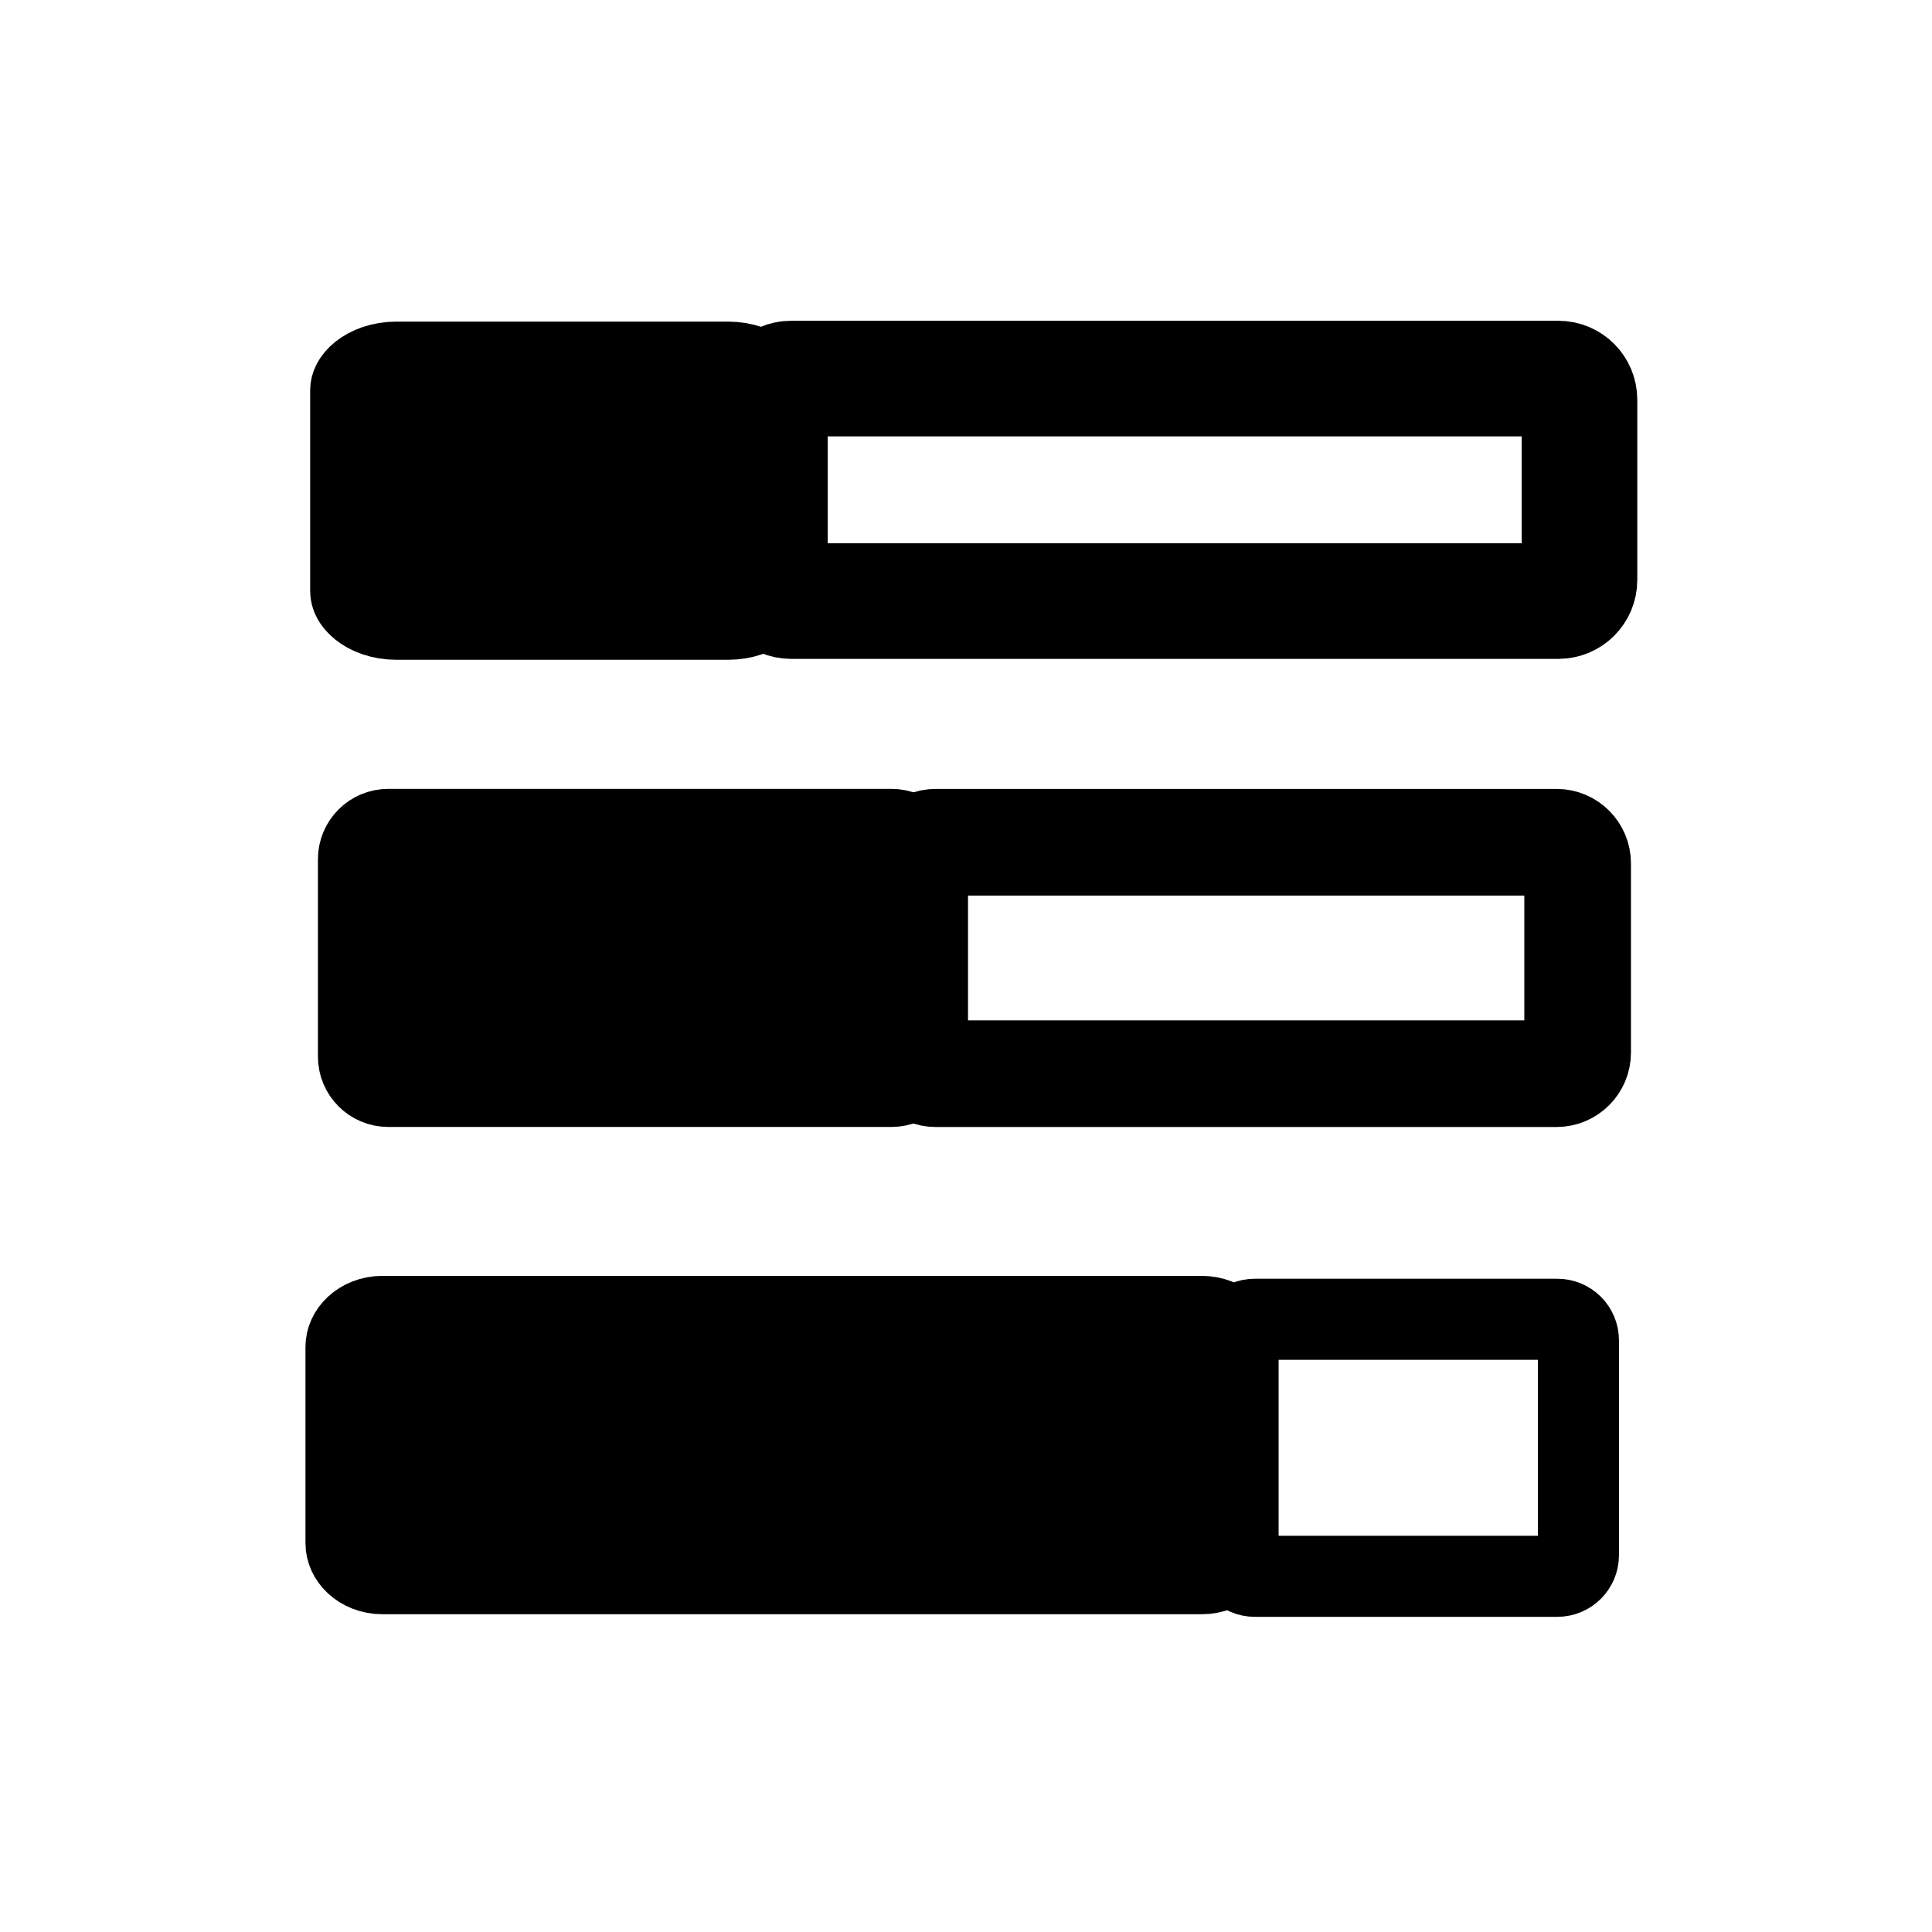
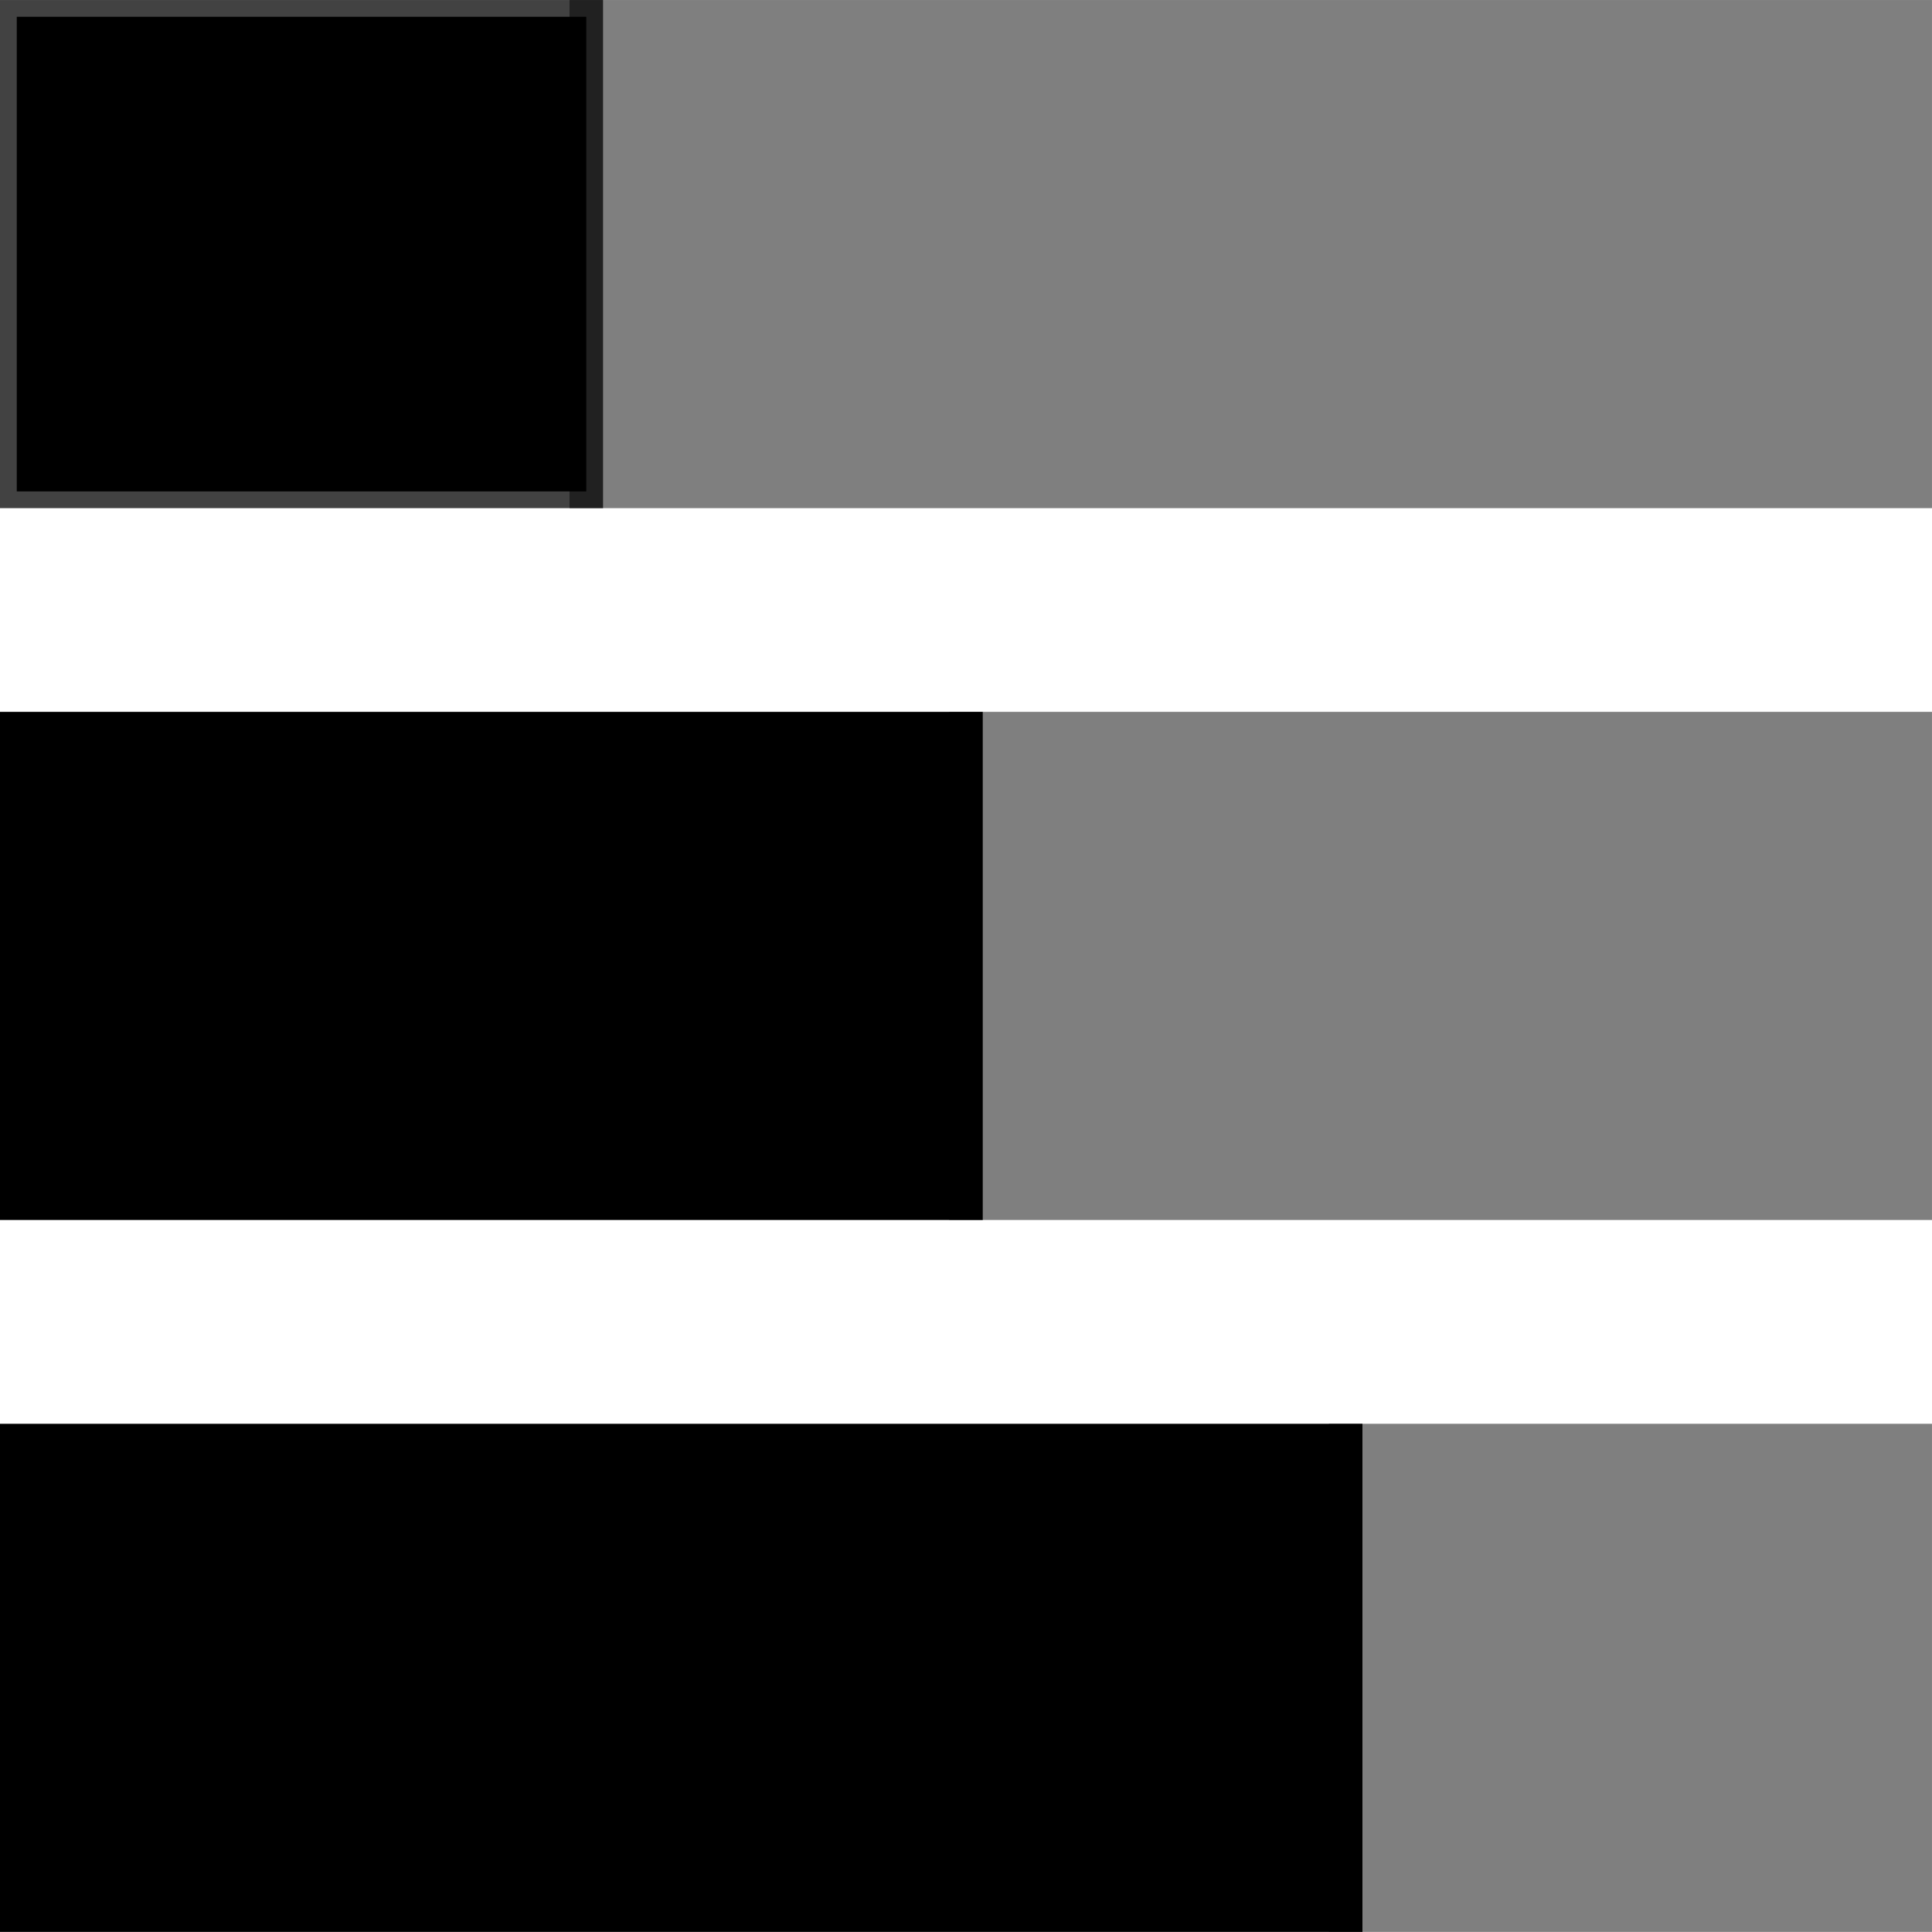
<svg xmlns="http://www.w3.org/2000/svg" width="24" height="24" viewBox="0 0 24 24" fill="none" version="1.1" id="svg3" xml:space="preserve">
  <defs id="defs3">
    <linearGradient gradientTransform="matrix(0.2645833,0,0,0.2645833,1322.999,280.4997)" id="SVGID_7_" gradientUnits="userSpaceOnUse" x1="-5000.31" y1="12.756" x2="-4983.303" y2="12.756">
      <stop offset="0" style="stop-color:#28B899" id="stop77" />
      <stop offset="1" style="stop-color:#1B937B" id="stop79" />
    </linearGradient>
    <linearGradient gradientTransform="matrix(0.2645833,0,0,0.2645833,1322.999,280.4997)" id="SVGID_8_" gradientUnits="userSpaceOnUse" x1="-4983.303" y1="12.756" x2="-4943.618" y2="12.756">
      <stop offset="0" style="stop-color:#03594A" id="stop84" />
      <stop offset="1" style="stop-color:#128570" id="stop86" />
    </linearGradient>
    <linearGradient gradientTransform="matrix(0.2645833,0,0,0.2645833,1322.999,280.4997)" id="SVGID_9_" gradientUnits="userSpaceOnUse" x1="-5000.31" y1="34.015" x2="-4971.965" y2="34.015">
      <stop offset="0" style="stop-color:#28B899" id="stop91" />
      <stop offset="1" style="stop-color:#1B937B" id="stop93" />
    </linearGradient>
    <linearGradient gradientTransform="matrix(0.2645833,0,0,0.2645833,1322.999,280.4997)" id="SVGID_10_" gradientUnits="userSpaceOnUse" x1="-4971.965" y1="34.014" x2="-4943.618" y2="34.014">
      <stop offset="0" style="stop-color:#03594A" id="stop98" />
      <stop offset="1" style="stop-color:#128570" id="stop100" />
    </linearGradient>
    <linearGradient gradientTransform="matrix(0.2645833,0,0,0.2645833,1322.999,280.4997)" id="SVGID_11_" gradientUnits="userSpaceOnUse" x1="-5000.31" y1="55.275" x2="-4960.626" y2="55.275">
      <stop offset="0" style="stop-color:#28B899" id="stop105" />
      <stop offset="1" style="stop-color:#1B937B" id="stop107" />
    </linearGradient>
    <linearGradient gradientTransform="matrix(0.2645833,0,0,0.2645833,1322.999,280.4997)" id="SVGID_12_" gradientUnits="userSpaceOnUse" x1="-4960.626" y1="55.275" x2="-4943.617" y2="55.275">
      <stop offset="0" style="stop-color:#03594A" id="stop112" />
      <stop offset="1" style="stop-color:#128570" id="stop114" />
    </linearGradient>
    <linearGradient y2="12.756" x2="-4983.303" y1="12.756" x1="-5000.31" gradientUnits="userSpaceOnUse" id="linearGradient2734">
      <stop id="stop2730" style="stop-color:#28B899" offset="0" />
      <stop id="stop2732" style="stop-color:#1B937B" offset="1" />
    </linearGradient>
    <linearGradient y2="12.756" x2="-4943.618" y1="12.756" x1="-4983.303" gradientUnits="userSpaceOnUse" id="linearGradient2741">
      <stop id="stop2737" style="stop-color:#03594A" offset="0" />
      <stop id="stop2739" style="stop-color:#128570" offset="1" />
    </linearGradient>
    <linearGradient y2="34.015" x2="-4971.965" y1="34.015" x1="-5000.31" gradientUnits="userSpaceOnUse" id="linearGradient2748">
      <stop id="stop2744" style="stop-color:#28B899" offset="0" />
      <stop id="stop2746" style="stop-color:#1B937B" offset="1" />
    </linearGradient>
    <linearGradient y2="34.014" x2="-4943.618" y1="34.014" x1="-4971.965" gradientUnits="userSpaceOnUse" id="linearGradient2755">
      <stop id="stop2751" style="stop-color:#03594A" offset="0" />
      <stop id="stop2753" style="stop-color:#128570" offset="1" />
    </linearGradient>
    <linearGradient y2="55.275" x2="-4960.626" y1="55.275" x1="-5000.31" gradientUnits="userSpaceOnUse" id="linearGradient2762">
      <stop id="stop2758" style="stop-color:#28B899" offset="0" />
      <stop id="stop2760" style="stop-color:#1B937B" offset="1" />
    </linearGradient>
    <linearGradient y2="55.275" x2="-4943.617" y1="55.275" x1="-4960.626" gradientUnits="userSpaceOnUse" id="linearGradient2769">
      <stop id="stop2765" style="stop-color:#03594A" offset="0" />
      <stop id="stop2767" style="stop-color:#128570" offset="1" />
    </linearGradient>
+     <linearGradient gradientTransform="matrix(0.2991669,0,0,0.2991669,1494.947,279.3233)" id="SVGID_7_-4" gradientUnits="userSpaceOnUse" x1="-5000.31" y1="12.756" x2="-4983.303" y2="12.756">
+       <stop offset="0" style="stop-color:#707070;stop-opacity:1;" id="stop77-9" />
+       <stop offset="1" style="stop-color:#575757;stop-opacity:1;" id="stop79-5" />
+     </linearGradient>
+     <linearGradient gradientTransform="matrix(0.2991669,0,0,0.2991669,1494.947,279.3233)" id="SVGID_8_-9" gradientUnits="userSpaceOnUse" x1="-4983.303" y1="12.756" x2="-4943.618" y2="12.756">
+       <stop offset="0" style="stop-color:#2e2e2e;stop-opacity:1;" id="stop84-0" />
+       <stop offset="1" style="stop-color:#4c4c4c;stop-opacity:1;" id="stop86-9" />
+     </linearGradient>
+     <linearGradient gradientTransform="matrix(0.2991669,0,0,0.2991669,1494.947,279.3233)" id="SVGID_9_-3" gradientUnits="userSpaceOnUse" x1="-5000.31" y1="34.015" x2="-4971.965" y2="34.015">
+       <stop offset="0" style="stop-color:#707070;stop-opacity:1;" id="stop91-4" />
+       <stop offset="1" style="stop-color:#575757;stop-opacity:1;" id="stop93-0" />
+     </linearGradient>
+     <linearGradient gradientTransform="matrix(0.2991669,0,0,0.2991669,1494.947,279.3233)" id="SVGID_10_-7" gradientUnits="userSpaceOnUse" x1="-4971.965" y1="34.014" x2="-4943.618" y2="34.014">
+       <stop offset="0" style="stop-color:#2e2e2e;stop-opacity:1;" id="stop98-5" />
+       <stop offset="1" style="stop-color:#4c4c4c;stop-opacity:1;" id="stop100-7" />
+     </linearGradient>
+     <linearGradient gradientTransform="matrix(0.2991669,0,0,0.2991669,1494.947,279.3233)" id="SVGID_11_-5" gradientUnits="userSpaceOnUse" x1="-5000.31" y1="55.275" x2="-4960.626" y2="55.275">
+       <stop offset="0" style="stop-color:#707070;stop-opacity:1;" id="stop105-0" />
+       <stop offset="1" style="stop-color:#575757;stop-opacity:1;" id="stop107-6" />
+     </linearGradient>
+     <linearGradient gradientTransform="matrix(0.2991669,0,0,0.2991669,1494.947,279.3233)" id="SVGID_12_-4" gradientUnits="userSpaceOnUse" x1="-4960.626" y1="55.275" x2="-4943.617" y2="55.275">
+       <stop offset="0" style="stop-color:#2e2e2e;stop-opacity:1;" id="stop112-7" />
+       <stop offset="1" style="stop-color:#4c4c4c;stop-opacity:1;" id="stop114-8" />
+     </linearGradient>
  </defs>
  <g stroke="currentColor" stroke-width="1.5" fill="none" id="g3">
    <g transform="matrix(1.048157,0,0,1.048157,4.138709,-291.4413)" id="layer1">
-       <path id="rect82" d="M 0.612,282.362 H 3.754 a 0.25,0.25 45 0 1 0.25,0.25 v 2.379 a 0.25,0.25 135 0 1 -0.25,0.25 H 0.612 a 0.25,0.25 45 0 1 -0.25,-0.25 v -2.379 a 0.25,0.25 135 0 1 0.25,-0.25 z" style="fill:#000000;stroke:#000000;stroke-width:1.129;stroke-linecap:square;stroke-dasharray:none" transform="matrix(1.252266,0,0,0.9999333,-0.01897518,0.08426835)" />
-       <path id="rect96" d="M 0.653,287.984 H 6.618 a 0.25,0.25 45 0 1 0.25,0.25 v 2.34 a 0.25,0.25 135 0 1 -0.25,0.25 H 0.653 a 0.25,0.25 45 0 1 -0.25,-0.25 v -2.34 a 0.25,0.25 135 0 1 0.25,-0.25 z" style="fill:#000000;stroke:#000000;stroke-width:1.167;stroke-linecap:butt;stroke-dasharray:none;paint-order:fill markers stroke" />
-       <path id="rect96-0" d="m 7.142,288.033 7.357,0 a 0.25,0.25 45 0 1 0.25,0.25 v 2.243 a 0.25,0.25 135 0 1 -0.25,0.25 H 7.142 a 0.25,0.25 45 0 1 -0.25,-0.25 v -2.243 a 0.25,0.25 135 0 1 0.25,-0.25 z" style="fill:none;stroke:#000000;stroke-width:1.264;stroke-linecap:butt;stroke-dasharray:none;paint-order:fill markers stroke" />
-       <path id="rect96-0-0" d="m 5.426,282.538 9.095,0 a 0.25,0.25 45 0 1 0.25,0.25 v 2.137 a 0.25,0.25 135 0 1 -0.25,0.25 H 5.426 a 0.25,0.25 45 0 1 -0.25,-0.25 v -2.137 a 0.25,0.25 135 0 1 0.25,-0.25 z" style="fill:none;stroke:#000000;stroke-width:1.37;stroke-linecap:butt;stroke-dasharray:none;paint-order:fill markers stroke" />
-       <path id="rect96-0-6" d="m 11.056,293.62 h 3.586 a 0.25,0.25 45 0 1 0.25,0.25 v 2.546 a 0.25,0.25 135 0 1 -0.25,0.25 h -3.586 a 0.25,0.25 45 0 1 -0.25,-0.25 l 0,-2.546 a 0.25,0.25 135 0 1 0.25,-0.25 z" style="fill:none;stroke:#000000;stroke-width:0.961;stroke-linecap:butt;stroke-dasharray:none;paint-order:fill markers stroke" transform="translate(-0.1336551,0.06682755)" />
-       <path id="rect110" d="m 0.538,293.751 8.999,0 a 0.25,0.25 45 0 1 0.25,0.25 v 2.321 a 0.25,0.25 135 0 1 -0.25,0.25 H 0.538 a 0.25,0.25 45 0 1 -0.25,-0.25 v -2.321 a 0.25,0.25 135 0 1 0.25,-0.25 z" style="fill:#000000;stroke:#000000;stroke-width:1.186;stroke-dasharray:none" transform="matrix(1.079389,0,0,1.000772,0.00104174,-0.2118769)" />
-       <g transform="matrix(1.022775,0,0,1.022775,38.56887,-6.794548)" id="layer1-5">
-         <path id="rect82-0" d="M -4.4717388e-5,282 H 4.5 v 3.75 H -4.4717388e-5 Z" style="fill:url(#SVGID_7_);stroke-width:0.265" />
-         <path id="rect89" d="m 4.5,282 h 10.5 v 3.75 H 4.5 Z" style="fill:url(#SVGID_8_);stroke-width:0.265" />
-         <path id="rect96-8" d="M -4.4717388e-5,287.624 H 7.5 v 3.75 H -4.4717388e-5 Z" style="fill:url(#SVGID_9_);stroke-width:0.265" />
-         <path id="rect103" d="m 7.5,287.624 h 7.5 v 3.75 H 7.5 Z" style="fill:url(#SVGID_10_);stroke-width:0.265" />
-         <path id="rect110-4" d="M -4.4717388e-5,293.249 H 10.5 v 3.75 H -4.4717388e-5 Z" style="fill:url(#SVGID_11_);stroke-width:0.265" />
-         <path id="rect117" d="m 10.5,293.249 h 4.5 v 3.75 H 10.5 Z" style="fill:url(#SVGID_12_);stroke-width:0.265" />
+       <g id="layer1-5" transform="matrix(1.125,0,0,1.125,-0.9375134,-36.18747)">
+         <path id="rect82-0" d="m -2.5,279.5 h 6 v 5 h -6 z" style="fill:#000000;fill-opacity:1;stroke:#000000;stroke-width:0.353;stroke-opacity:0.74" />
+         <path id="rect89" d="M 3.5,279.5 H 17.5 v 5 H 3.5 Z" style="opacity:0.5;fill:#000000;fill-opacity:1;stroke:#000000;stroke-width:0.353;stroke-opacity:1" />
+         <path id="rect96-8" d="m -2.5,286.999 h 10 v 5 h -10 z" style="fill:#000000;stroke:#000000;stroke-width:0.353" />
+         <path id="rect103" d="M 7.5,286.999 H 17.5 v 5 H 7.5 Z" style="opacity:0.5;fill:#000000;stroke:#000000;stroke-width:0.353" />
+         <path id="rect110-4" d="M -2.5,294.499 H 11.5 v 5 H -2.5 Z" style="fill:#000000;stroke:#000000;stroke-width:0.353" />
+         <path id="rect117" d="m 11.5,294.499 h 6 v 5 h -6 z" style="opacity:0.5;fill:#000000;stroke:#000000;stroke-width:0.353" />
      </g>
    </g>
  </g>
</svg>
